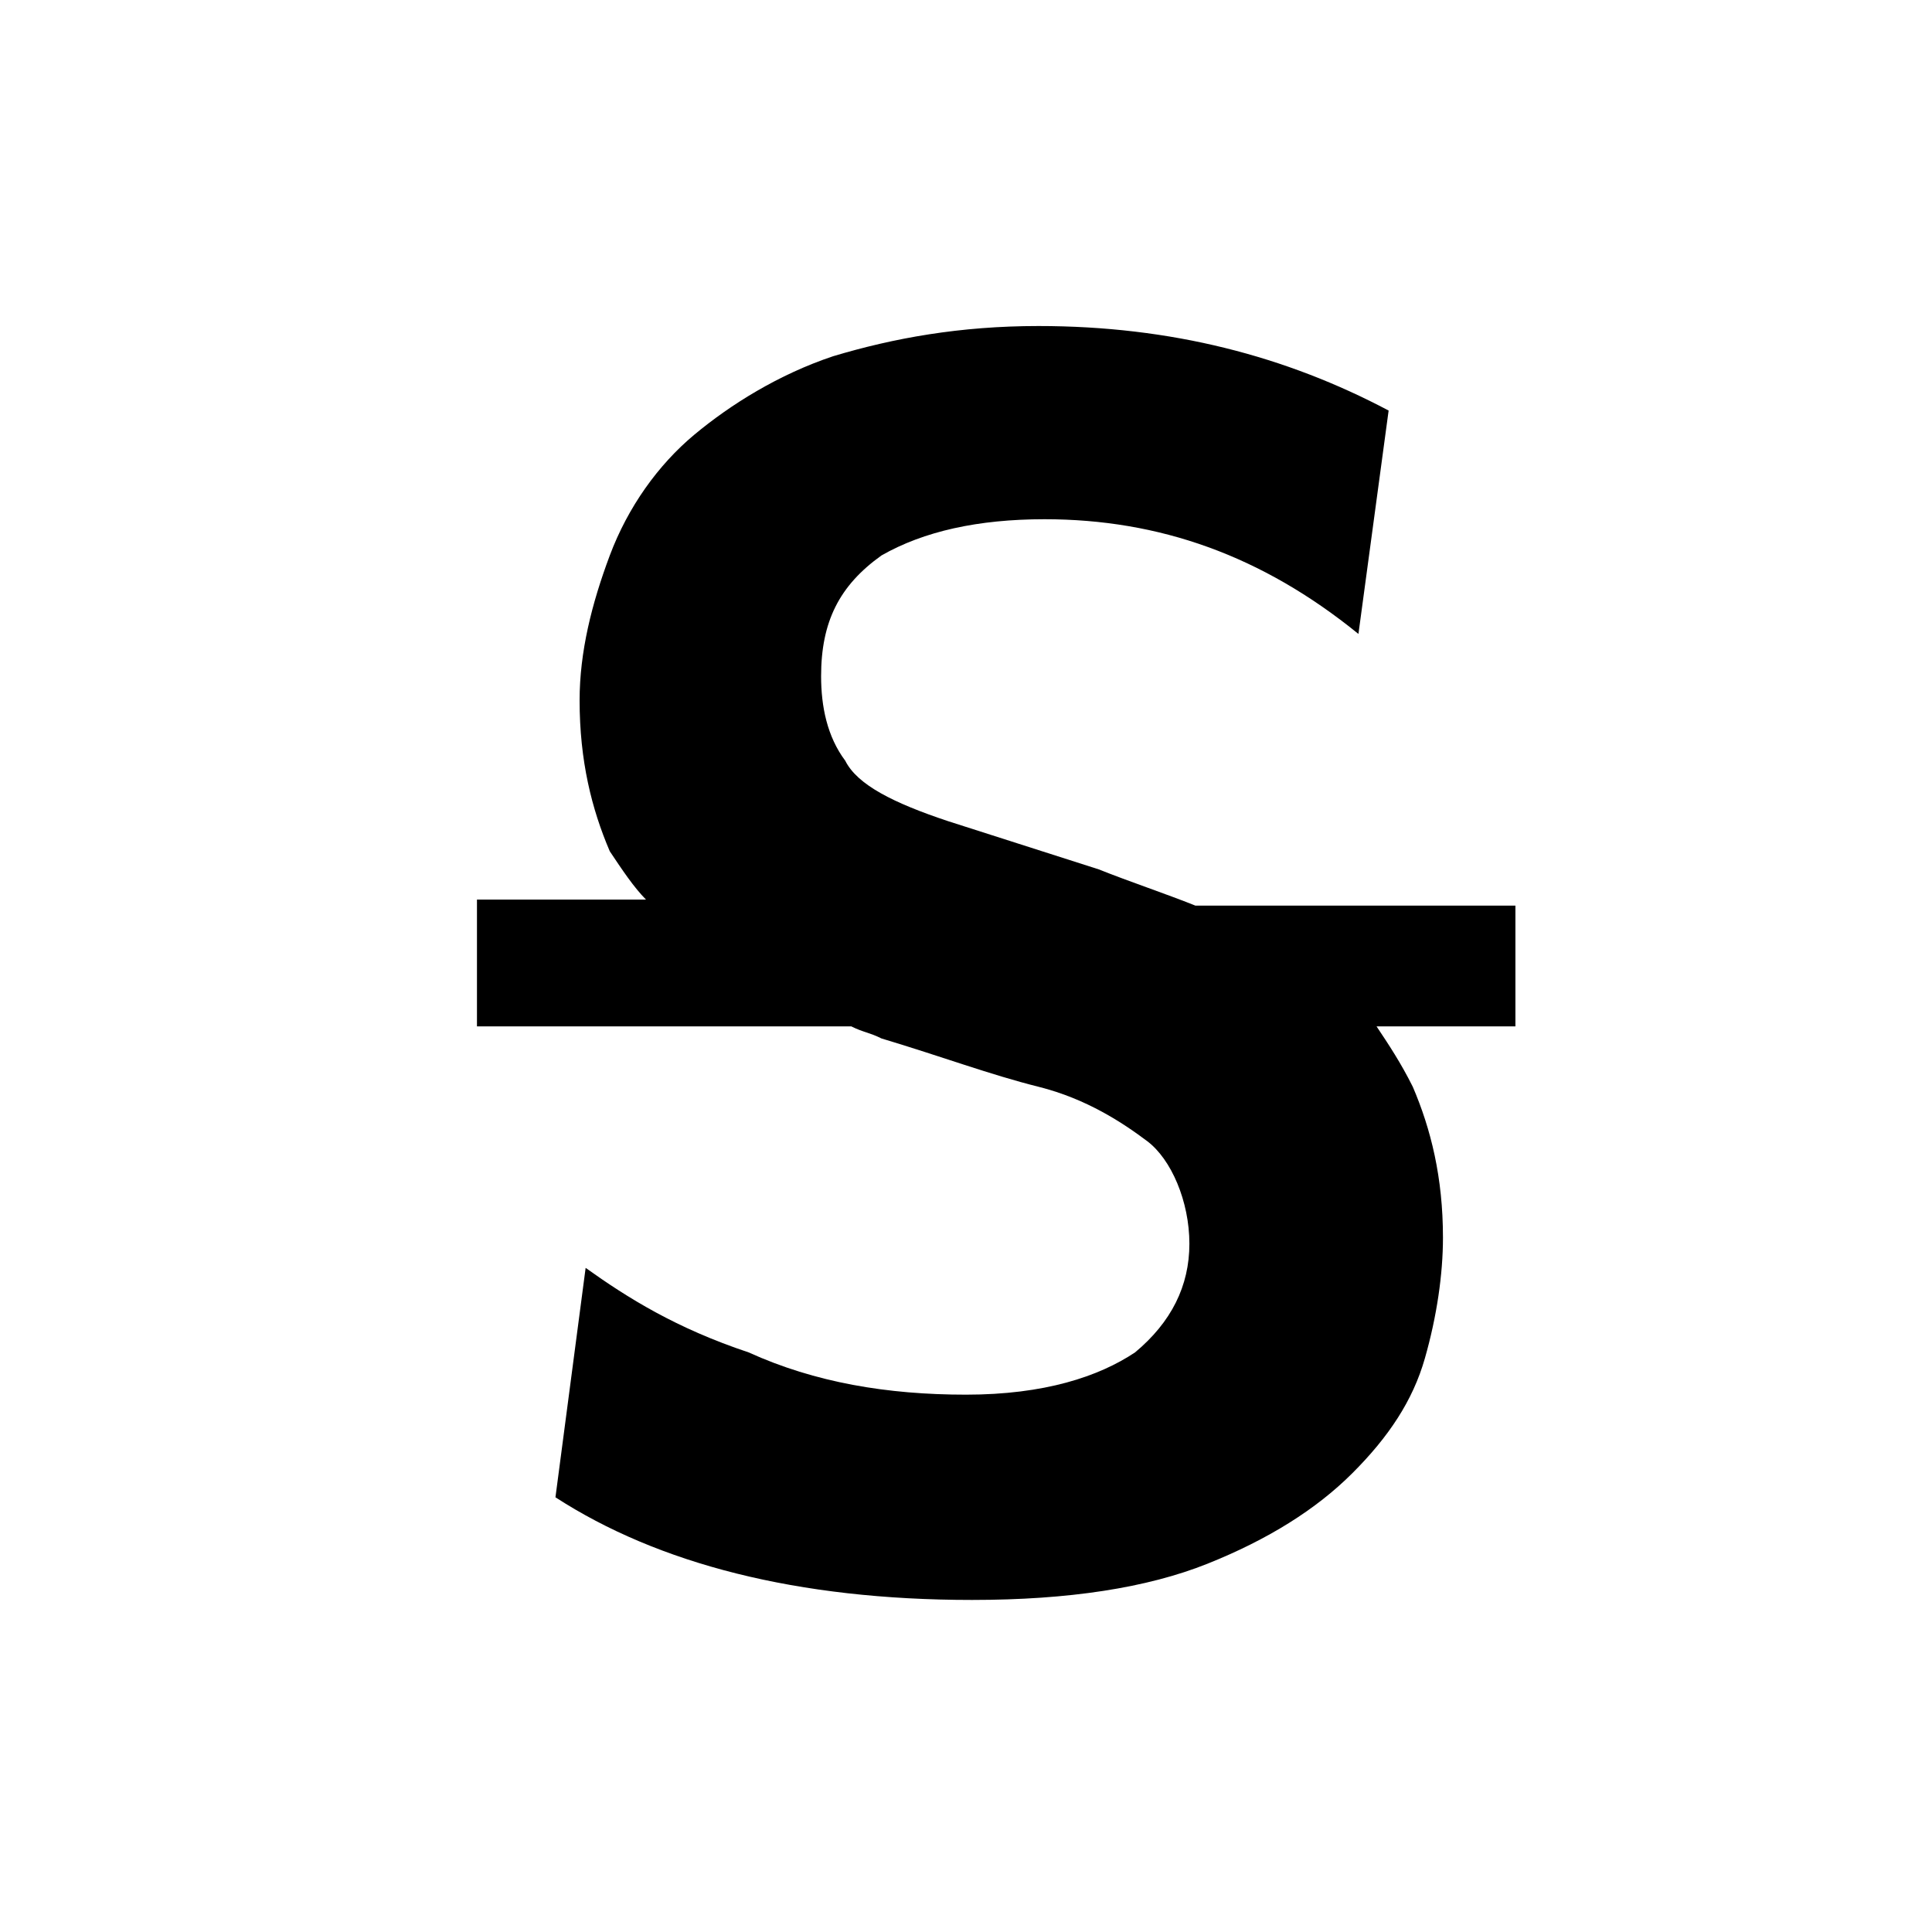
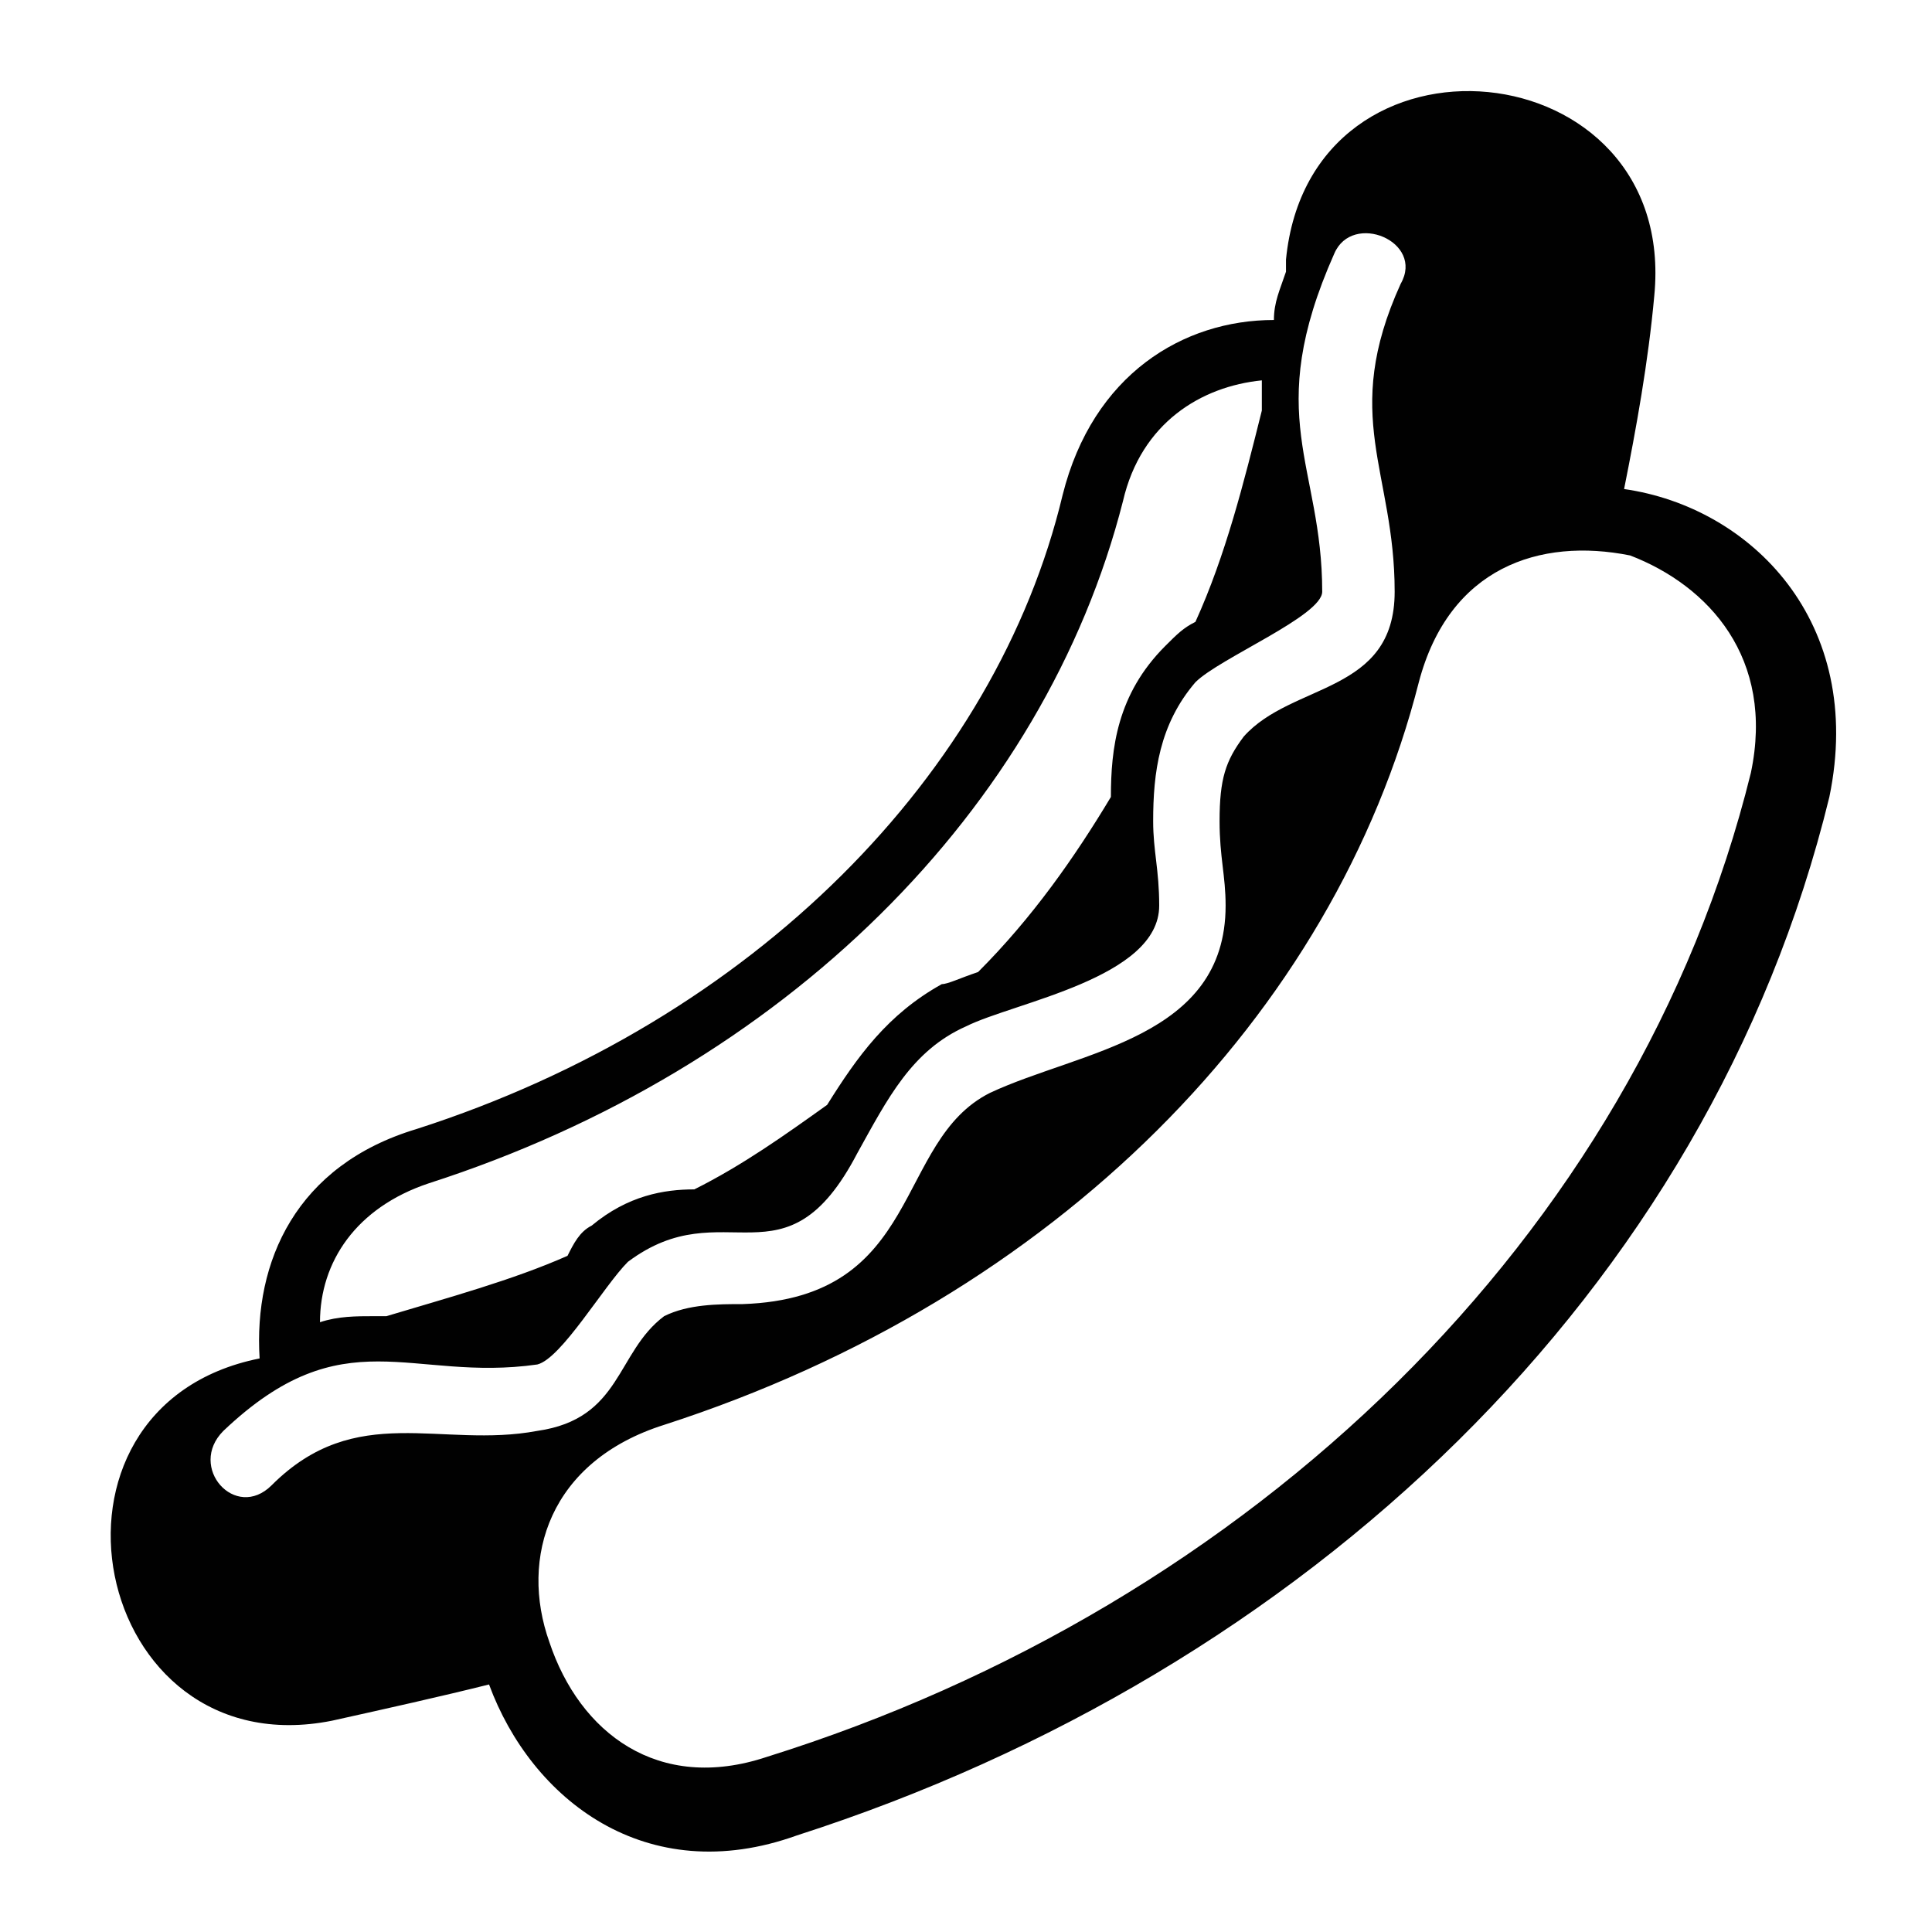
<svg xmlns="http://www.w3.org/2000/svg" version="1.1" x="0px" y="0px" viewBox="0 0 32 32" style="enable-background:new 0 0 32 32;" xml:space="preserve">
  <style type="text/css">
	.st0{display:none;}
	.st1{display:inline;}
+ 	.st2{fill:#010101;}
+ 	.st3{display:inline;fill:#010101;}
</style>
  <g id="guides">
</g>
-   <g id="ButtonBold" class="st0">
-     <g class="st1">
-       <path d="M17.2,30.4H6.1V1.6h7.8c1.7,0,3.2,0.1,4.5,0.3c1.4,0.2,2.5,0.5,3.5,1.1c1,0.5,1.7,1.3,2.2,2.2c0.5,1,0.8,2.2,0.8,3.8    c0,2.6-0.8,4.6-2.4,6c1.7,0.7,3,1.5,3.8,2.6c0.8,1.1,1.2,2.5,1.2,4.3c0,1.6-0.3,2.9-0.9,4c-0.6,1.1-1.4,2-2.3,2.6    c-1,0.7-2.1,1.1-3.3,1.4C19.7,30.3,18.5,30.4,17.2,30.4z M16,6.1h-4.6v7.1h5.1c0.9,0,1.7-0.3,2.4-0.8c0.7-0.5,1-1.4,1-2.6    c0-1.4-0.3-2.4-1-2.9C18.3,6.4,17.3,6.1,16,6.1z M16.8,17.4h-5.5v8.6h5.2c1.8,0,3.2-0.3,4.1-1c0.9-0.6,1.4-1.7,1.4-3.3    C22,18.8,20.3,17.4,16.8,17.4z" />
+   <g id="Bold" class="st0">
+     <g class="st1">
+       <path d="M17,27.3H7.2V1.9h6.9c1.5,0,2.8,0.1,4,0.2c1.2,0.2,2.2,0.5,3.1,0.9c0.8,0.5,1.5,1.1,2,2c0.5,0.8,0.7,2,0.7,3.4    c0,2.3-0.7,4.1-2.1,5.3c1.5,0.6,2.6,1.3,3.4,2.3c0.7,0.9,1.1,2.2,1.1,3.8c0,1.4-0.3,2.6-0.8,3.5c-0.5,1-1.2,1.7-2.1,2.3    c-0.8,0.6-1.8,1-2.9,1.3C19.3,27.1,18.2,27.3,17,27.3z M16,5.8h-4.1v6.2h4.5c0.8,0,1.5-0.2,2.2-0.7c0.6-0.4,0.9-1.2,0.9-2.3    c0-1.2-0.3-2.1-0.9-2.6C18,6.1,17.2,5.8,16,5.8z M16.7,15.7h-4.8v7.6h4.6c1.6,0,2.8-0.3,3.6-0.9c0.8-0.6,1.2-1.5,1.2-2.9    C21.3,17,19.8,15.7,16.7,15.7z" />
    </g>
  </g>
  <g id="ButtonItalic" class="st0">
    <g class="st1">
-       <path d="M12.3,30.4l3.6-20.3h4.2l-3.6,20.3H12.3z M16.6,6.1l0.7-4.4h4.2l-0.8,4.4H16.6z" />
+       <path d="M12.1,27.3l3.2-17.9H19l-3.2,17.9H12.1z M15.9,5.8l0.7-3.9h3.7l-0.7,3.9H15.9z" />
    </g>
  </g>
  <g id="Underline" class="st0">
    <g class="st1">
-       <path d="M25,24.1h-3.8l-0.3-1.9c-1.3,1.5-3,2.3-5.2,2.3c-5.3,0-7.9-3.1-7.9-9.2V3.8H12v10.8c0,2.1,0.4,3.7,1.1,4.7    c0.7,1,1.8,1.5,3.4,1.5c1.9,0,3.4-0.7,4.4-2.1v-15H25V24.1z" />
-       <path d="M5.5,28.2v-2.1h22v2.1H5.5z" />
-     </g>
-   </g>
-   <g id="Strikethru">
-     <path d="M25.1,15h-5.3c-0.5-0.2-1.1-0.4-1.6-0.6l-2.5-0.8c-0.9-0.3-1.5-0.6-1.7-1c-0.3-0.4-0.4-0.9-0.4-1.4c0-0.9,0.3-1.5,1-2   c0.7-0.4,1.6-0.6,2.7-0.6c1.9,0,3.6,0.6,5.2,1.9l0.5-3.7c-1.7-0.9-3.6-1.4-5.8-1.4c-1.3,0-2.4,0.2-3.4,0.5   c-0.9,0.3-1.7,0.8-2.3,1.3c-0.6,0.5-1.1,1.2-1.4,2c-0.3,0.8-0.5,1.6-0.5,2.4c0,1,0.2,1.8,0.5,2.5c0.2,0.3,0.4,0.6,0.6,0.8H7.9V17   h6.2c0.2,0.1,0.3,0.1,0.5,0.2c1,0.3,1.8,0.6,2.6,0.8c0.8,0.2,1.4,0.6,1.8,0.9s0.7,1,0.7,1.7c0,0.7-0.3,1.3-0.9,1.8   c-0.6,0.4-1.5,0.7-2.8,0.7c-1.3,0-2.5-0.2-3.6-0.7c-1.2-0.4-2-0.9-2.7-1.4l-0.5,3.8c1.7,1.1,4,1.7,6.9,1.7c1.6,0,2.9-0.2,3.9-0.6   c1-0.4,1.8-0.9,2.4-1.5c0.6-0.6,1-1.2,1.2-1.9c0.2-0.7,0.3-1.4,0.3-2c0-1-0.2-1.8-0.5-2.5c-0.2-0.4-0.4-0.7-0.6-1h2.3V15z" />
+       <path d="M25,26.9h-3.8L20.9,25c-1.3,1.5-3,2.3-5.2,2.3c-5.3,0-7.9-3.1-7.9-9.2V6.6H12v10.8c0,2.1,0.4,3.7,1.1,4.7    c0.7,1,1.8,1.5,3.4,1.5c1.9,0,3.4-0.7,4.4-2.1v-15H25V26.9z" />
+       <path d="M5.5,31v-2.1h22V31H5.5z" />
+     </g>
+   </g>
+   <g id="Strikethru" class="st0">
+     <path class="st1" d="M26.1,14.9h-5.6c-0.6-0.2-1.1-0.4-1.7-0.6l-2.7-0.8c-0.9-0.3-1.5-0.7-1.8-1.1c-0.3-0.4-0.5-0.9-0.5-1.5   c0-0.9,0.4-1.6,1.1-2.1c0.7-0.4,1.7-0.7,2.9-0.7c2,0,3.9,0.7,5.5,2l0.5-3.9c-1.8-1-3.8-1.5-6.1-1.5c-1.4,0-2.6,0.2-3.6,0.5   c-1,0.3-1.8,0.8-2.5,1.4C11,7.3,10.5,8,10.1,8.8c-0.3,0.8-0.5,1.7-0.5,2.6c0,1,0.2,1.9,0.5,2.6c0.2,0.3,0.4,0.6,0.6,0.9h-3v2.2h6.6   c0.2,0.1,0.3,0.1,0.5,0.2c1,0.3,1.9,0.6,2.7,0.8c0.8,0.3,1.4,0.6,1.9,1c0.5,0.4,0.7,1,0.7,1.8c0,0.8-0.3,1.4-1,1.9   c-0.7,0.5-1.6,0.7-2.9,0.7c-1.3,0-2.6-0.2-3.8-0.7c-1.2-0.5-2.2-1-2.8-1.5l-0.5,4c1.8,1.2,4.2,1.8,7.3,1.8c1.7,0,3.1-0.2,4.2-0.6   c1.1-0.4,1.9-0.9,2.5-1.5c0.6-0.6,1-1.3,1.2-2c0.2-0.7,0.3-1.5,0.3-2.2c0-1-0.2-1.9-0.6-2.7c-0.2-0.4-0.4-0.7-0.7-1h2.5V14.9z" />
  </g>
  <g id="Pre" class="st0">
    <rect x="1" y="1" class="st1" width="29.8" height="3.4" />
    <rect x="1" y="7.7" class="st1" width="14.6" height="3.3" />
    <rect x="12.4" y="14.3" class="st1" width="18.2" height="3.3" />
    <rect x="9.8" y="27.7" class="st1" width="15.1" height="3.3" />
    <rect x="1" y="21" class="st1" width="29.8" height="3.3" />
  </g>
  <g id="Left" class="st0">
    <rect x="1" y="1" class="st1" width="29.8" height="3.4" />
    <rect x="1" y="7.7" class="st1" width="14.6" height="3.3" />
    <rect x="1" y="14.3" class="st1" width="18.2" height="3.3" />
    <rect x="1" y="27.7" class="st1" width="15.1" height="3.3" />
    <rect x="1" y="21" class="st1" width="29.8" height="3.3" />
+     <g id="ButtonBold">
+       <g class="st1">
+         <path d="M17.2,30.4H6.1V1.6h7.8c1.7,0,3.2,0.1,4.5,0.3c1.4,0.2,2.5,0.5,3.5,1.1c1,0.5,1.7,1.3,2.2,2.2c0.5,1,0.8,2.2,0.8,3.8     c0,2.6-0.8,4.6-2.4,6c1.7,0.7,3,1.5,3.8,2.6c0.8,1.1,1.2,2.5,1.2,4.3c0,1.6-0.3,2.9-0.9,4c-0.6,1.1-1.4,2-2.3,2.6     c-1,0.7-2.1,1.1-3.3,1.4C19.7,30.3,18.5,30.4,17.2,30.4z M16,6.1h-4.6v7.1h5.1c0.9,0,1.7-0.3,2.4-0.8c0.7-0.5,1-1.4,1-2.6     c0-1.4-0.3-2.4-1-2.9C18.3,6.4,17.3,6.1,16,6.1z M16.8,17.4h-5.5v8.6h5.2c1.8,0,3.2-0.3,4.1-1c0.9-0.6,1.4-1.7,1.4-3.3     C22,18.8,20.3,17.4,16.8,17.4z" />
+       </g>
+     </g>
  </g>
  <g id="Center" class="st0">
    <rect x="1" y="1" class="st1" width="29.8" height="3.4" />
    <rect x="8.6" y="7.7" class="st1" width="14.6" height="3.3" />
    <rect x="6.8" y="14.3" class="st1" width="18.2" height="3.3" />
    <rect x="8.3" y="27.7" class="st1" width="15.1" height="3.3" />
    <rect x="1" y="21" class="st1" width="29.8" height="3.3" />
  </g>
  <g id="Right" class="st0">
    <rect x="1" y="1" class="st1" width="29.8" height="3.4" />
    <rect x="16.2" y="7.7" class="st1" width="14.6" height="3.3" />
    <rect x="12.6" y="14.3" class="st1" width="18.2" height="3.3" />
    <rect x="15.7" y="27.7" class="st1" width="15.1" height="3.3" />
    <rect x="1" y="21" class="st1" width="29.8" height="3.3" />
  </g>
+   <g id="Image" class="st0">
+     <path class="st1" d="M28.8,5.9v19.7H3V5.9H28.8 M28.8,3.9H3c-1.1,0-2,0.9-2,2v19.7c0,1.1,0.9,2,2,2h25.8c1.1,0,2-0.9,2-2V5.9   C30.8,4.8,29.9,3.9,28.8,3.9L28.8,3.9z" />
+     <polygon class="st1" points="5,23.7 5,20.7 9.9,15.8 12.3,18.2 20.4,10.3 27,16.9 27,23.7  " />
+     <circle class="st1" cx="8" cy="11" r="3" />
+   </g>
+   <g id="Link" class="st0">
+     <g class="st1">
+       <g>
+         <path class="st2" d="M22.2,19.3l4.5-2.2c3.3-1.6,4.6-5.6,3-8.8c-1.6-3.3-5.6-4.6-8.8-3l-6.4,3.2c-3.3,1.6-4.6,5.6-3,8.8     c0.2,0.5,0.5,0.9,0.9,1.3l3.4-1.7c-0.5-0.3-0.8-0.7-1.1-1.2c-0.7-1.5-0.1-3.3,1.3-4l6.4-3.2c1.5-0.7,3.3-0.1,4,1.3     c0.7,1.5,0.1,3.3-1.3,4l-1.9,0.9C23.3,16.3,23,17.9,22.2,19.3z" />
+       </g>
+       <g>
+         <path class="st2" d="M10.3,10.5l-4.5,2.2c-3.3,1.6-4.6,5.6-3,8.8c1.6,3.3,5.6,4.6,8.8,3l6.4-3.2c3.3-1.6,4.6-5.6,3-8.8     c-0.2-0.5-0.5-0.9-0.9-1.3l-3.4,1.7c0.5,0.3,0.8,0.7,1.1,1.2c0.7,1.5,0.1,3.3-1.3,4l-6.4,3.2c-1.5,0.7-3.3,0.1-4-1.3     c-0.7-1.5-0.1-3.3,1.3-4L9.3,15C9.2,13.4,9.5,11.8,10.3,10.5z" />
+       </g>
+     </g>
+   </g>
+   <g id="Glow" class="st0">
+     <g class="st1">
+       <path d="M18.5,18.5h3v4.8c-0.8,0.3-1.9,0.5-3.2,0.5c-1.2,0-2.3-0.2-3.2-0.6c-0.9-0.4-1.7-0.9-2.3-1.5c-0.6-0.7-1.1-1.5-1.4-2.4    c-0.3-0.9-0.5-2-0.5-3.2c0-1.1,0.1-2.2,0.4-3.1c0.3-0.9,0.7-1.8,1.3-2.4c0.6-0.7,1.3-1.2,2.2-1.6c0.9-0.4,1.9-0.6,3-0.6    c1.7,0,3.5,0.3,5.4,1l0.2-2.3c-1.7-0.7-3.6-1.1-5.7-1.1c-1.4,0-2.7,0.2-3.9,0.7c-1.2,0.5-2.2,1.2-3.1,2c-0.9,0.9-1.5,1.9-2,3.2    c-0.5,1.2-0.7,2.6-0.7,4.1s0.2,2.9,0.7,4.1c0.5,1.2,1.1,2.3,2,3.2c0.8,0.9,1.8,1.6,3,2.1c1.2,0.5,2.4,0.7,3.8,0.7    c0.5,0,1.1,0,1.7-0.1c0.6-0.1,1.2-0.2,1.8-0.3c0.6-0.1,1.2-0.3,1.7-0.5c0.5-0.2,1-0.4,1.4-0.6v-8.6h-5.7V18.5z" />
+       <path d="M24.6,14.1H18c-0.8,0-1.5,0.7-1.5,1.5V19c0,0.8,0.7,1.5,1.5,1.5h1.5v1.3c-0.4,0-0.8,0.1-1.2,0.1c-0.9,0-1.8-0.1-2.4-0.4    c-0.6-0.3-1.2-0.6-1.6-1.1c-0.4-0.4-0.7-1-1-1.7c-0.2-0.7-0.4-1.6-0.4-2.5c0-0.9,0.1-1.8,0.4-2.5c0.2-0.7,0.5-1.3,0.9-1.7    c0.4-0.4,0.9-0.8,1.5-1c0.6-0.3,1.3-0.4,2.2-0.4c1.4,0,3,0.3,4.7,0.9l0.6,0.2c0.2,0.1,0.3,0.1,0.5,0.1c0.3,0,0.6-0.1,0.8-0.2    c0.4-0.2,0.6-0.7,0.7-1.1l0.4-3.3c0.1-0.6-0.3-1.3-0.9-1.5l-0.3-0.1c-1.9-0.8-4.1-1.3-6.6-1.3c-1.7,0-3.2,0.3-4.7,0.9    c-1.4,0.6-2.7,1.4-3.7,2.5c-1,1.1-1.9,2.4-2.4,3.8c-0.6,1.5-0.9,3.1-0.9,4.8c0,1.7,0.3,3.4,0.8,4.8c0.6,1.5,1.4,2.8,2.4,3.8    c1,1.1,2.3,1.9,3.7,2.5c1.4,0.6,2.9,0.9,4.6,0.9c0.6,0,1.2,0,1.9-0.1c0.7-0.1,1.4-0.2,2-0.4c0.7-0.2,1.3-0.3,1.9-0.5    c0.7-0.2,1.2-0.5,1.7-0.7l0.3-0.1c0.5-0.3,0.8-0.8,0.8-1.3v-9.4C26.1,14.8,25.4,14.1,24.6,14.1z M25.1,16.1v8.6v0.6l-0.5,0.3    c-0.4,0.2-0.9,0.4-1.5,0.6c-0.6,0.2-1.2,0.3-1.8,0.5c-0.6,0.1-1.3,0.3-1.9,0.3c-0.7,0.1-1.3,0.1-1.8,0.1c-1.5,0-2.9-0.3-4.2-0.8    c-1.3-0.5-2.4-1.3-3.3-2.3c-0.9-1-1.7-2.2-2.2-3.5c-0.5-1.3-0.8-2.8-0.8-4.5c0-1.6,0.3-3.1,0.8-4.5c0.5-1.4,1.3-2.5,2.2-3.5    c0.9-1,2.1-1.7,3.4-2.3c1.3-0.5,2.7-0.8,4.3-0.8c2.3,0,4.4,0.4,6.1,1.2l0.7,0.3l-0.1,0.7l-0.2,2.3l-0.1,1.3l-1.2-0.4    c-1.8-0.6-3.5-1-5.1-1c-1,0-1.8,0.2-2.6,0.5c-0.7,0.3-1.3,0.7-1.8,1.3c-0.5,0.6-0.9,1.3-1.1,2.1c-0.3,0.8-0.4,1.8-0.4,2.8    c0,1,0.1,2,0.4,2.8c0.3,0.8,0.7,1.5,1.2,2c0.5,0.6,1.2,1,1.9,1.3c0.8,0.3,1.7,0.5,2.8,0.5c0.9,0,1.6-0.1,2.2-0.2v-3.1h-2h-1v-1    v-2.4v-1h1h5.7h1V16.1z" />
+     </g>
+   </g>
+   <g id="Shadow" class="st0">
+     <path class="st3" d="M20.3,25.2c4.4-1.6,7.5-5.8,7.5-10.7C27.8,8.1,22.7,3,16.3,3S4.9,8.1,4.9,14.4c0,4.9,3.1,9,7.4,10.7   C5.8,25.4,1,26.1,1,27.1C1,28.1,7.7,29,15.9,29s14.9-0.9,14.9-1.9C30.9,26.2,26.4,25.4,20.3,25.2z M6.2,14.4   c0-5.6,4.5-10.1,10.1-10.1c0.1,0,0.2,0,0.2,0c3.2,2.4,5.2,6.1,5.2,10.1c0,4-1.9,7.8-5.2,10.1c-0.1,0-0.1,0-0.2,0   C10.8,24.6,6.2,20.1,6.2,14.4z" />
+   </g>
+   <g id="Layer_28" class="st0">
+     <g class="st1">
+       <g>
+         <path d="M28.5,17.2c0-4.1-1.7-6.2-5-6.2c-1.6,0-2.8,0.5-3.7,1.6V4.6h-2.4V24h2.4v-9.2c0.7-1.1,1.8-1.7,3.3-1.7     c1.1,0,1.9,0.3,2.4,0.9s0.7,1.7,0.7,3.2V24h2.3V17.2z" />
+       </g>
+       <g>
+         <path d="M20.1,12c0.2-0.2,0.4-0.3,0.5-0.4V6.1h-0.5V12z" />
+       </g>
+       <g>
+         <path d="M25.3,14.2c-0.4-0.5-1.1-0.8-2.2-0.8c-1.1,0-1.9,0.3-2.5,0.8c0,0,0,0,0,0v0c-0.2,0.2-0.4,0.4-0.5,0.6V24v0.3h-0.3h-1.6     v1.3h2.4v-9.2c0.7-1.1,1.8-1.7,3.3-1.7c0.7,0,1.3,0.1,1.7,0.4C25.6,14.7,25.4,14.4,25.3,14.2z" />
+       </g>
+       <g>
+         <path d="M28.5,15c0.1,0.7,0.2,1.4,0.2,2.2V24v0.3h-0.3h-1.5v1.3h2.3v-6.8C29.3,17.2,29,16,28.5,15z" />
+       </g>
+     </g>
+     <g class="st1">
+       <g>
+         <path d="M11.9,23.8c0.9-0.3,1.6-0.8,2.1-1.3c0.5-0.5,0.8-1,1-1.6c0.2-0.6,0.2-1.1,0.2-1.6c-0.1-0.7-0.1-1.3-0.3-1.7     c-0.1-0.5-0.4-0.9-0.8-1.3l-0.6-0.7c-0.1-0.1-0.2-0.2-0.4-0.3s-0.3-0.2-0.6-0.3l-0.9-0.5c-0.6-0.3-1-0.4-1.3-0.5     c-0.3-0.1-0.5-0.2-0.6-0.2c-0.2,0-0.3-0.1-0.5-0.1c-0.2,0-0.4-0.1-0.8-0.2c-1.3-0.4-2.3-0.8-2.9-1.3c-0.6-0.4-1-1-1-1.8     c0-0.5,0.1-0.9,0.4-1.2c0.2-0.3,0.5-0.6,0.9-0.8S6.7,8,7.2,7.9c0.5-0.1,1-0.2,1.5-0.2c1.3,0,3,0.5,5.2,1.6l0.3-2.6     c-0.3-0.2-0.7-0.3-1.1-0.5c-0.4-0.2-0.9-0.3-1.4-0.4c-0.5-0.1-1-0.2-1.6-0.3C9.5,5.5,9,5.5,8.5,5.5C7.2,5.5,6.1,5.7,5.3,6     c-0.8,0.3-1.5,0.8-2,1.3S2.5,8.4,2.2,9C2,9.6,1.9,10.2,1.9,10.7c0,1,0.3,1.8,0.9,2.6C3.5,14,4.6,14.6,6,15.1l1.8,0.6     c0.7,0.2,1.4,0.5,1.9,0.7c0.6,0.2,1.1,0.5,1.5,0.8c0.4,0.3,0.7,0.6,0.9,0.9c0.2,0.4,0.3,0.8,0.3,1.3c0,0.5-0.1,0.9-0.3,1.2     c-0.2,0.4-0.5,0.6-0.9,0.9c-0.4,0.2-0.8,0.4-1.4,0.5c-0.5,0.1-1.1,0.2-1.7,0.2c-2.1,0-4-0.6-5.7-1.8l-0.3,2.9     c1.5,0.8,3.4,1.2,5.9,1.2C9.7,24.3,11,24.2,11.9,23.8z" />
+       </g>
+       <g>
+         <path d="M11.1,17.3c-0.4-0.3-0.9-0.5-1.4-0.7c-0.6-0.2-1.2-0.5-1.9-0.7L6,15.3c-1.3-0.4-2.2-0.9-2.9-1.6c0.2,0.4,0.3,0.7,0.6,1.1     c0.6,0.7,1.7,1.3,3.2,1.8l1.8,0.6c0.7,0.2,1.4,0.5,1.9,0.7c0.6,0.2,1.1,0.5,1.5,0.8c0.1,0,0.1,0.1,0.2,0.2c0-0.2-0.1-0.4-0.2-0.6     C11.8,17.9,11.5,17.6,11.1,17.3z" />
+       </g>
+       <g>
+         <path d="M14.2,9.4l0,0.4l-0.3-0.2C11.7,8.5,10,8,8.7,8C8.2,8,7.7,8,7.3,8.1C6.8,8.2,6.4,8.4,6,8.6C5.7,8.8,5.4,9,5.2,9.3     C5,9.6,4.9,10,4.9,10.4c0,0.5,0.2,1,0.6,1.3c0-0.4,0.1-0.7,0.3-1c0.2-0.3,0.5-0.6,0.9-0.8S7.5,9.5,8,9.4c0.5-0.1,1-0.2,1.5-0.2     c1.3,0,3,0.5,5.2,1.6L15,8.3c-0.2-0.1-0.4-0.2-0.7-0.3L14.2,9.4z" />
+       </g>
+       <g>
+         <path d="M15.8,19.1c-0.1-0.3-0.2-0.5-0.4-0.8c0,0.3,0.1,0.6,0.1,1c0,0.5-0.1,1.1-0.2,1.7c-0.2,0.6-0.5,1.2-1.1,1.7     c-0.5,0.5-1.3,1-2.2,1.3c-0.9,0.3-2.2,0.5-3.8,0.5c-2,0-3.7-0.3-5-0.8L3,24.7c1.5,0.8,3.4,1.2,5.9,1.2c1.6,0,2.8-0.2,3.7-0.5     c0.9-0.3,1.6-0.8,2.1-1.3c0.5-0.5,0.8-1,1-1.6c0.2-0.6,0.2-1.1,0.2-1.6C16,20.2,15.9,19.6,15.8,19.1z" />
+       </g>
+     </g>
+   </g>
+   <g id="Marquee" class="st0">
+     <polygon class="st1" points="6.4,9.3 1,14.7 6.4,20.1  " />
+     <g class="st1">
+       <path d="M30.8,26.3h-3.1l-1.8-14.1l-5.2,9.7l-5.3-9.7l-1.8,14.1h-3.1l2.6-19.5h2.5l5,9.4l5-9.4h2.5L30.8,26.3z" />
+     </g>
+     <polygon class="st1" points="11.6,12.7 4.9,12.7 4.9,17.1 10.9,17.1  " />
+   </g>
+   <g id="Superscript" class="st0">
+     <g class="st1">
+       <path d="M4.7,12.1c-1.4,0-2.6-0.3-3.4-0.8l0.2-1.9C1.8,9.6,2.2,9.8,2.8,10s1.2,0.3,1.8,0.3c0.6,0,1.1-0.1,1.4-0.3s0.5-0.5,0.5-0.9    c0-0.4-0.1-0.7-0.3-0.9C5.9,8.1,5.6,8,5.2,7.8C4.8,7.7,4.4,7.6,3.9,7.4S3,7.1,2.5,6.8C2.1,6.5,1.9,6.3,1.7,5.9    C1.5,5.6,1.5,5.2,1.5,4.7c0-0.4,0.1-0.8,0.2-1.2c0.1-0.4,0.4-0.7,0.7-1S3,2,3.5,1.9s1-0.2,1.7-0.2c1.1,0,2,0.2,2.9,0.7L7.8,4.2    c-0.8-0.6-1.6-1-2.6-1c-0.6,0-1,0.1-1.4,0.3c-0.3,0.2-0.5,0.5-0.5,1c0,0.2,0.1,0.5,0.2,0.7c0.1,0.2,0.4,0.4,0.9,0.5l1.2,0.4    c0.3,0.1,0.7,0.2,1,0.4S7.4,6.8,7.6,7c0.3,0.2,0.5,0.5,0.7,0.9c0.2,0.3,0.3,0.8,0.3,1.2c0,0.3-0.1,0.7-0.2,1    c-0.1,0.3-0.3,0.7-0.6,1c-0.3,0.3-0.7,0.5-1.2,0.7C6.2,12,5.5,12.1,4.7,12.1z" />
+       <path d="M18.8,11.9h-1.9l-0.1-0.9c-0.6,0.8-1.5,1.1-2.6,1.1c-2.6,0-3.9-1.5-3.9-4.6V1.8h2.1v5.3c0,1.1,0.2,1.8,0.5,2.3    c0.4,0.5,0.9,0.8,1.7,0.8c0.9,0,1.7-0.3,2.2-1V1.8h2.1V11.9z" />
+       <path d="M26.1,12.1c-0.5,0-1-0.1-1.5-0.3s-1-0.5-1.3-0.9v5.9h-2.1V1.8h1.7L23.1,3c0.4-0.4,0.9-0.8,1.3-1c0.5-0.2,1-0.3,1.7-0.3    c0.7,0,1.4,0.1,1.9,0.4c0.6,0.3,1.1,0.7,1.5,1.1c0.4,0.5,0.7,1,0.9,1.7s0.3,1.3,0.3,2c0,0.7-0.1,1.4-0.3,2.1s-0.5,1.2-0.9,1.6    c-0.4,0.5-0.9,0.8-1.5,1.1C27.5,11.9,26.9,12.1,26.1,12.1z M25.9,3.4c-0.4,0-0.8,0.1-1.1,0.2S24.2,4,23.9,4.3    c-0.2,0.3-0.4,0.7-0.6,1.1c-0.1,0.4-0.2,0.9-0.2,1.4c0,1.1,0.3,1.9,0.8,2.5s1.2,0.9,2,0.9c0.4,0,0.8-0.1,1.1-0.3s0.6-0.4,0.9-0.7    c0.2-0.3,0.4-0.7,0.5-1.1s0.2-0.9,0.2-1.4c0-1-0.2-1.8-0.7-2.5C27.5,3.7,26.8,3.4,25.9,3.4z" />
+     </g>
+   </g>
+   <g id="Subscript" class="st0">
+     <g class="st1">
+       <path d="M4.7,30.8c-1.4,0-2.6-0.3-3.4-0.8l0.2-1.9c0.3,0.2,0.7,0.5,1.3,0.7s1.2,0.3,1.8,0.3c0.6,0,1.1-0.1,1.4-0.3    s0.5-0.5,0.5-0.9c0-0.4-0.1-0.7-0.3-0.9c-0.2-0.2-0.5-0.3-0.9-0.5s-0.8-0.3-1.3-0.4c-0.5-0.1-1-0.4-1.4-0.7    c-0.4-0.2-0.6-0.5-0.8-0.8s-0.3-0.7-0.3-1.2c0-0.4,0.1-0.8,0.2-1.2c0.1-0.4,0.4-0.7,0.7-1C2.6,21,3,20.8,3.5,20.6    c0.5-0.2,1-0.2,1.7-0.2c1.1,0,2,0.2,2.9,0.7l-0.2,1.8c-0.8-0.6-1.6-1-2.6-1c-0.6,0-1,0.1-1.4,0.3c-0.3,0.2-0.5,0.5-0.5,1    c0,0.2,0.1,0.5,0.2,0.7c0.1,0.2,0.4,0.4,0.9,0.5l1.2,0.4c0.3,0.1,0.7,0.2,1,0.4c0.3,0.1,0.6,0.3,0.9,0.6s0.5,0.5,0.7,0.9    c0.2,0.3,0.3,0.8,0.3,1.3c0,0.3-0.1,0.7-0.2,1s-0.3,0.7-0.6,1c-0.3,0.3-0.7,0.5-1.2,0.7C6.1,30.7,5.5,30.8,4.7,30.8z" />
+       <path d="M18.8,30.6h-1.9l-0.1-0.9c-0.6,0.8-1.5,1.1-2.6,1.1c-2.6,0-3.9-1.5-3.9-4.6v-5.7h2.1v5.3c0,1.1,0.2,1.8,0.5,2.3    c0.4,0.5,0.9,0.8,1.7,0.8c0.9,0,1.7-0.3,2.2-1v-7.4h2.1V30.6z" />
+       <path d="M26.1,30.8c-0.5,0-1-0.1-1.5-0.3s-1-0.5-1.3-0.9l-0.2,1h-1.9V15.3h2.1v6.1c0.7-0.7,1.6-1.1,2.8-1.1c0.7,0,1.4,0.1,1.9,0.4    c0.6,0.3,1.1,0.7,1.5,1.1c0.4,0.5,0.7,1,0.9,1.7c0.2,0.6,0.3,1.3,0.3,2c0,0.7-0.1,1.4-0.3,2s-0.6,1.2-1,1.7    c-0.4,0.5-0.9,0.8-1.5,1.1C27.4,30.6,26.8,30.8,26.1,30.8z M25.9,22.1c-0.8,0-1.5,0.3-2,0.9c-0.5,0.6-0.8,1.4-0.8,2.5    c0,1.1,0.3,1.9,0.8,2.5c0.5,0.6,1.2,0.9,2,0.9c0.4,0,0.8-0.1,1.1-0.3c0.3-0.2,0.6-0.4,0.9-0.7c0.2-0.3,0.4-0.7,0.5-1.1    s0.2-0.9,0.2-1.4c0-0.5-0.1-1-0.2-1.4s-0.3-0.8-0.5-1.1s-0.5-0.5-0.9-0.7S26.3,22.1,25.9,22.1z" />
+     </g>
+   </g>
+   <g id="Teletype" class="st0">
+     <g class="st1">
+       <path d="M13.1,24c0,0.5,0.1,0.9,0.2,1.2c0.1,0.3,0.3,0.5,0.6,0.7c0.2,0.2,0.5,0.3,0.9,0.3s0.7,0.1,1,0.1h0.8v1.4H6.3v-1.4H7    c0.4,0,0.7,0,1-0.1c0.3,0,0.6-0.1,0.9-0.3c0.2-0.1,0.4-0.4,0.6-0.7c0.1-0.3,0.2-0.7,0.2-1.2V5.9H6.6C6.1,5.9,5.7,6,5.4,6.1    C5.1,6.3,4.8,6.5,4.6,6.7C4.4,7,4.2,7.2,4.1,7.6C4,7.9,3.9,8.2,3.9,8.6L3.7,10H2l0.2-5.8h18.5l0.2,5.8h-1.7L19,8.6    c0-0.4-0.1-0.7-0.2-1c-0.1-0.3-0.3-0.6-0.5-0.9c-0.2-0.2-0.5-0.4-0.8-0.6c-0.3-0.1-0.7-0.2-1.2-0.2h-3.2V24z" />
+     </g>
+     <g class="st1">
+       <path d="M26.8,26.5c0.4,0,0.7,0,1-0.1c0.3,0,0.6-0.1,0.9-0.1v1.3c-0.1,0.1-0.3,0.1-0.5,0.2s-0.4,0.1-0.7,0.2    c-0.2,0-0.5,0.1-0.8,0.1c-0.3,0-0.5,0-0.8,0c-0.8,0-1.4-0.1-2-0.2c-0.6-0.2-1-0.4-1.4-0.8c-0.4-0.4-0.6-0.9-0.8-1.5    c-0.2-0.6-0.3-1.3-0.3-2.2V13.2h-2.3V12c0.4,0,0.8-0.1,1.2-0.2c0.4-0.1,0.8-0.4,1.2-0.7c0.3-0.4,0.6-0.8,0.8-1.3s0.4-1.2,0.6-2    h1.4v3.7h4v1.7h-4v10.3c0,1,0.2,1.8,0.6,2.3S26.1,26.5,26.8,26.5z" />
+     </g>
+   </g>
+   <g id="Table" class="st0">
+     <path class="st1" d="M1,3.3v25.2h29.8V3.3H1z M12.4,19.8v-4.7h7.2v4.7H12.4z M19.6,21.8v4.8h-7.2v-4.8H19.6z M10.4,19.8H3v-4.7h7.4   V19.8z M12.4,13.1V7.8h7.2v5.2H12.4z M21.6,15.1h7.2v4.7h-7.2V15.1z M28.8,13.1h-7.2V7.8h7.2V13.1z M10.4,7.8v5.2H3V7.8H10.4z    M3,21.8h7.4v4.8H3V21.8z M21.6,26.5v-4.8h7.2v4.8H21.6z" />
+   </g>
+   <g id="Code" class="st0">
+     <g class="st1">
+       <path d="M1,13.1l7.4-7.9V10l-4.8,4.8V15l4.8,4.8v4.9L1,16.8V13.1z" />
+       <path d="M14.1,25.8h-2.7l6.3-19.5h2.7L14.1,25.8z" />
+       <path d="M30.8,16.8l-7.4,7.9v-4.9l4.8-4.8v-0.1L23.3,10V5.1l7.4,7.9V16.8z" />
+     </g>
+   </g>
+   <g id="Quote" class="st0">
+     <g class="st1">
+       <path d="M14.7,9.3c-1.8,0.7-3.1,1.6-4,2.6c-0.9,1-1.4,2.3-1.5,3.7c0.2,0,0.3-0.1,0.4-0.1c0.1,0,0.3,0,0.4,0c1.4,0,2.5,0.4,3.4,1.3    c0.9,0.9,1.3,2,1.3,3.5c0,1.6-0.5,2.9-1.4,3.9c-0.9,0.9-2.1,1.4-3.6,1.4c-2,0-3.5-0.7-4.6-2.2c-1-1.5-1.6-3.5-1.6-6.2    c0-2.7,0.7-5.1,2.2-7.1C7.3,8,9.5,6.4,12.6,5L14.7,9.3z M28,9.3c-1.8,0.7-3.1,1.6-4,2.6c-0.9,1-1.4,2.3-1.5,3.7    c0.2,0,0.3-0.1,0.4-0.1c0.1,0,0.3,0,0.4,0c1.4,0,2.6,0.4,3.4,1.3c0.9,0.9,1.3,2,1.3,3.5c0,1.6-0.5,2.9-1.4,3.9    c-0.9,0.9-2.1,1.4-3.6,1.4c-2,0-3.5-0.7-4.6-2.2c-1-1.5-1.6-3.5-1.6-6.2c0-2.7,0.7-5.1,2.2-7.1C20.6,8,22.9,6.4,26,5L28,9.3z" />
+     </g>
+   </g>
+   <g id="UnorderedList" class="st0">
+     <circle class="st1" cx="5" cy="5" r="4" />
+     <rect x="11" y="3.1" class="st1" width="19.9" height="3.7" />
+     <circle class="st1" cx="5" cy="27" r="4" />
+     <circle class="st1" cx="5" cy="16" r="4" />
+     <rect x="11" y="25.2" class="st1" width="19.9" height="3.7" />
+     <rect x="11" y="14.1" class="st1" width="19.9" height="3.7" />
+   </g>
+   <g id="Ordered" class="st0">
+     <rect x="11" y="3.1" class="st1" width="19.9" height="3.7" />
+     <rect x="11" y="25.2" class="st1" width="19.9" height="3.7" />
+     <rect x="11" y="14.1" class="st1" width="19.9" height="3.7" />
+     <g class="st1">
+       <path d="M7.7,6.8v1.5H2.4V6.8h1.8V3.1H2.8V1.9c0.4-0.1,0.8-0.2,1.1-0.3s0.6-0.2,0.9-0.4h1.4v5.6H7.7z" />
+     </g>
+     <g class="st1">
+       <path d="M2.2,18.2c0.5-0.4,0.9-0.8,1.3-1.1c0.4-0.3,0.8-0.7,1-1s0.5-0.6,0.7-0.9c0.2-0.3,0.2-0.5,0.2-0.8c0-0.3-0.1-0.6-0.3-0.7    s-0.4-0.2-0.8-0.2c-0.3,0-0.5,0.1-0.7,0.2s-0.4,0.3-0.6,0.5l-1-1c0.2-0.2,0.4-0.4,0.6-0.5s0.4-0.3,0.6-0.4    c0.2-0.1,0.4-0.2,0.7-0.2s0.5-0.1,0.8-0.1c0.4,0,0.7,0.1,1,0.2c0.3,0.1,0.6,0.3,0.8,0.5c0.2,0.2,0.4,0.4,0.5,0.7    c0.1,0.3,0.2,0.6,0.2,1c0,0.3-0.1,0.6-0.2,0.9c-0.1,0.3-0.3,0.6-0.5,0.9S6.1,16.7,5.8,17c-0.3,0.3-0.6,0.5-0.9,0.8    c0.2,0,0.4,0,0.7-0.1c0.2,0,0.5,0,0.6,0h1.4v1.6H2.2V18.2z" />
+     </g>
+     <g class="st1">
+       <path d="M3.2,28.3c0.2,0.2,0.5,0.4,0.8,0.5C4.3,28.9,4.6,29,4.8,29c0.4,0,0.6-0.1,0.9-0.2S6,28.6,6,28.3c0-0.1,0-0.3-0.1-0.4    s-0.2-0.2-0.3-0.3c-0.1-0.1-0.4-0.1-0.6-0.2c-0.3,0-0.6-0.1-1-0.1v-1.3c0.6,0,1.1-0.1,1.4-0.2c0.3-0.1,0.4-0.3,0.4-0.6    c0-0.2-0.1-0.4-0.2-0.5c-0.2-0.1-0.4-0.2-0.7-0.2c-0.3,0-0.5,0-0.7,0.1s-0.4,0.2-0.7,0.4l-1-1.2c0.4-0.3,0.8-0.5,1.2-0.7    c0.4-0.2,0.8-0.2,1.3-0.2c0.4,0,0.8,0,1.1,0.1s0.6,0.2,0.9,0.4c0.2,0.2,0.4,0.4,0.6,0.6c0.1,0.3,0.2,0.5,0.2,0.9    c0,0.3-0.1,0.6-0.3,0.9c-0.2,0.3-0.5,0.5-1,0.6v0c0.4,0.1,0.8,0.3,1.1,0.6c0.3,0.3,0.4,0.6,0.4,1.1c0,0.3-0.1,0.6-0.2,0.9    c-0.2,0.3-0.4,0.5-0.6,0.7s-0.6,0.3-0.9,0.4S5.4,30.6,5,30.6c-0.6,0-1.1-0.1-1.6-0.3c-0.5-0.2-0.8-0.4-1.1-0.7L3.2,28.3z" />
+     </g>
+   </g>
+   <g id="HR" class="st0">
+     <rect x="1" y="14.8" class="st1" width="29.9" height="2.3" />
+   </g>
+   <g id="YouTube" class="st0">
+     <g id="Lozenge" class="st1">
+       <path d="M30.5,10.5c0,0-0.3-2.1-1.2-3c-1.1-1.2-2.4-1.2-3-1.3C22.2,6,15.9,6,15.9,6h0c0,0-6.3,0-10.4,0.3c-0.6,0.1-1.9,0.1-3,1.3    c-0.9,0.9-1.2,3-1.2,3S1,12.9,1,15.4v2.3c0,2.4,0.3,4.8,0.3,4.8s0.3,2.1,1.2,3c1.1,1.2,2.6,1.2,3.3,1.3C8.2,26.9,15.9,27,15.9,27    s6.3,0,10.4-0.3c0.6-0.1,1.9-0.1,3-1.3c0.9-0.9,1.2-3,1.2-3s0.3-2.4,0.3-4.8v-2.3C30.8,12.9,30.5,10.5,30.5,10.5z M12.8,20.4    l0-8.4l8.1,4.2L12.8,20.4z" />
+     </g>
+   </g>
+   <g id="Vimeo" class="st0">
+     <path class="st1" d="M30.8,9.5c-0.1,2.9-2.2,6.9-6.1,12c-4.1,5.3-7.5,7.9-10.3,7.9c-1.7,0-3.2-1.6-4.4-4.8c-0.8-3-1.6-5.9-2.4-8.9   c-0.9-3.2-1.9-4.8-2.9-4.8c-0.2,0-1,0.5-2.3,1.4L1,10.5c1.5-1.3,2.9-2.6,4.4-3.9c2-1.7,3.4-2.6,4.4-2.7c2.3-0.2,3.8,1.4,4.3,4.8   c0.6,3.7,1,6,1.2,6.9c0.7,3,1.4,4.6,2.2,4.6c0.6,0,1.6-1,2.8-3c1.3-2,1.9-3.5,2-4.5c0.2-1.7-0.5-2.6-2-2.6c-0.7,0-1.5,0.2-2.2,0.5   c1.5-4.8,4.3-7.2,8.4-7C29.6,3.7,31,5.7,30.8,9.5z" />
+   </g>
+   <g id="Weiner">
+     <path class="st2" d="M26.9,8.1c0.2-1,0.4-2.1,0.5-3.2c0.4-4.1-5.7-4.7-6.1-0.6l0,0.2c-0.1,0.3-0.2,0.5-0.2,0.8   c-1.5,0-3,0.9-3.5,2.9c-1.1,4.6-5.1,8.7-10.7,10.5c-2,0.6-2.7,2.2-2.6,3.8c-4,0.8-2.8,6.8,1.2,6c0.9-0.2,1.8-0.4,2.6-0.6   c0.7,1.9,2.6,3.4,5.1,2.5c8.4-2.7,15.1-9,17.1-17.2C30.9,10.3,29,8.4,26.9,8.1z M7.1,19.6c5.9-1.9,10.2-6.2,11.5-11.3   c0.3-1.3,1.3-1.9,2.3-2c0,0.2,0,0.3,0,0.5c-0.3,1.2-0.6,2.4-1.1,3.5c-0.2,0.1-0.3,0.2-0.5,0.4c-0.8,0.8-0.9,1.7-0.9,2.5   c-0.6,1-1.3,2-2.2,2.9c-0.3,0.1-0.5,0.2-0.6,0.2c-0.9,0.5-1.4,1.2-1.9,2c-0.7,0.5-1.4,1-2.2,1.4c-0.5,0-1.1,0.1-1.7,0.6   c-0.2,0.1-0.3,0.3-0.4,0.5c-0.9,0.4-2,0.7-3,1c-0.1,0-0.2,0-0.2,0c-0.3,0-0.6,0-0.9,0.1C5.3,20.9,5.9,20,7.1,19.6z M4.5,24.6   c-0.6,0.6-1.4-0.3-0.8-0.9c2-1.9,3.1-0.8,5.2-1.1c0.4-0.1,1.1-1.3,1.5-1.7c1.6-1.2,2.6,0.5,3.8-1.8c0.5-0.9,0.9-1.7,1.8-2.1   c0.8-0.4,3.2-0.8,3.2-2c0-0.6-0.1-0.9-0.1-1.4c0-0.8,0.1-1.6,0.7-2.3c0.4-0.4,2.1-1.1,2.1-1.5c0-2.1-1-2.9,0.2-5.6   c0.3-0.7,1.5-0.2,1.1,0.5c-1,2.2-0.1,3.1-0.1,5.1c0,1.7-1.7,1.5-2.5,2.4c-0.3,0.4-0.4,0.7-0.4,1.4c0,0.6,0.1,0.9,0.1,1.4   c0,2.2-2.4,2.4-3.9,3.1c-1.6,0.8-1.1,3.4-4.1,3.5c-0.4,0-0.9,0-1.3,0.2c-0.8,0.6-0.7,1.7-2.1,1.9C7.3,24,5.9,23.2,4.5,24.6z    M29,12.8c-1.9,7.7-8.3,13.8-16.3,16.3c-1.8,0.6-3.1-0.4-3.6-1.9c-0.5-1.4,0-3,1.9-3.6c6.5-2.1,11.1-6.8,12.5-12.3   c0.5-1.9,2-2.4,3.5-2.1C28.3,9.7,29.4,10.9,29,12.8z" />
+   </g>
+   <g id="spoiler" class="st0">
+     <g class="st1">
+       <path d="M4.9,15.1c-1.2,0-2.1-0.2-2.8-0.7L2.4,13c0.2,0.2,0.6,0.4,1,0.6c0.5,0.2,1,0.3,1.5,0.3c1.1,0,1.6-0.3,1.6-1    c0-0.6-0.5-1-1.6-1.3c-0.3-0.1-0.6-0.2-0.9-0.3c-0.3-0.1-0.6-0.2-0.8-0.4c-0.2-0.2-0.4-0.4-0.6-0.6c-0.1-0.3-0.2-0.6-0.3-1    c0-0.7,0.2-1.3,0.7-1.7C3.6,7,4.3,6.8,5.4,6.8c0.7,0,1.5,0.2,2.2,0.5L7.4,8.6c-0.6-0.5-1.2-0.7-2-0.7c-1,0-1.6,0.4-1.6,1.1    c0,0.2,0,0.3,0.1,0.4C4,9.6,4.1,9.7,4.2,9.8C4.4,9.9,4.5,10,4.8,10s0.5,0.2,0.9,0.3c0.2,0.1,0.5,0.2,0.7,0.3    c0.3,0.1,0.5,0.3,0.7,0.5c0.2,0.2,0.4,0.4,0.6,0.7C7.9,12,8,12.4,8,12.7c0,0.3,0,0.5-0.1,0.8c-0.1,0.3-0.2,0.5-0.5,0.8    c-0.2,0.2-0.5,0.4-0.9,0.6C6.1,15.1,5.6,15.1,4.9,15.1z" />
+       <path d="M13.5,15.1c-0.2,0-0.4,0-0.6-0.1s-0.5-0.1-0.7-0.2c-0.2-0.1-0.4-0.2-0.7-0.4c-0.2-0.1-0.4-0.3-0.5-0.5v5H9.5v-12h1.1    l0.2,1.1c0.4-0.4,0.8-0.8,1.2-1c0.4-0.2,0.9-0.3,1.5-0.3c0.5,0,1,0.1,1.5,0.3c0.4,0.2,0.8,0.5,1.1,0.9s0.6,0.8,0.7,1.3    c0.2,0.5,0.3,1,0.3,1.6c0,0.6-0.1,1.2-0.2,1.7s-0.4,1-0.7,1.3c-0.3,0.4-0.7,0.7-1.1,0.9C14.6,15,14,15.1,13.5,15.1z M13.3,8.1    c-0.3,0-0.6,0.1-0.9,0.2c-0.3,0.1-0.6,0.3-0.8,0.6c-0.2,0.2-0.4,0.5-0.5,0.9c-0.1,0.4-0.2,0.8-0.2,1.2c0,0.5,0.1,0.9,0.2,1.3    c0.1,0.4,0.3,0.7,0.5,0.9c0.2,0.2,0.5,0.4,0.8,0.5c0.3,0.1,0.6,0.2,0.9,0.2c0.3,0,0.6-0.1,0.9-0.2c0.3-0.1,0.5-0.3,0.7-0.6    c0.2-0.3,0.3-0.6,0.5-0.9c0.1-0.4,0.2-0.7,0.2-1.1c0-0.4-0.1-0.8-0.2-1.2c-0.1-0.4-0.3-0.7-0.5-0.9c-0.2-0.3-0.4-0.4-0.7-0.6    C13.9,8.1,13.6,8.1,13.3,8.1z" />
+       <path d="M25,14c-0.7,0.8-1.7,1.2-2.9,1.2c-0.6,0-1.2-0.1-1.7-0.3c-0.5-0.2-0.9-0.5-1.3-0.9s-0.6-0.8-0.8-1.3    c-0.2-0.5-0.3-1.1-0.3-1.7c0-0.6,0.1-1.2,0.3-1.7c0.2-0.5,0.5-0.9,0.8-1.3s0.8-0.7,1.3-0.9c0.5-0.2,1-0.3,1.7-0.3    c0.6,0,1.2,0.1,1.7,0.3C24.3,7.3,24.7,7.6,25,8s0.6,0.8,0.8,1.3c0.2,0.5,0.3,1.1,0.3,1.6C26.1,12.2,25.7,13.2,25,14z M23.9,8.8    c-0.4-0.5-1-0.8-1.8-0.8s-1.4,0.2-1.8,0.7c-0.4,0.5-0.6,1.2-0.6,2.1s0.2,1.6,0.6,2.1c0.4,0.5,1,0.7,1.8,0.7c0.8,0,1.4-0.3,1.8-0.8    c0.4-0.5,0.6-1.2,0.6-2.1C24.6,10,24.4,9.3,23.9,8.8z" />
+       <path d="M29.1,5.1h-1.5V3.5h1.5V5.1z M29.1,15h-1.5v-8h1.5V15z" />
+     </g>
+     <g class="st1">
+       <path d="M16.3,26.7l-0.2,1.2h-0.5c-0.7,0-1.2-0.2-1.5-0.5c-0.3-0.4-0.5-0.8-0.5-1.4V15.7H15v9.4c0,0.3,0,0.6,0,0.8    c0,0.2,0.1,0.4,0.2,0.5c0.1,0.1,0.2,0.2,0.4,0.2S16,26.7,16.3,26.7z" />
+       <path d="M23.9,23.8h-5.7c0.2,1.9,1.2,2.8,2.9,2.8c0.8,0,1.6-0.2,2.3-0.5l0.2,1.1c-0.9,0.4-1.8,0.6-2.6,0.6c-0.7,0-1.3-0.1-1.8-0.3    c-0.5-0.2-1-0.5-1.3-0.9s-0.6-0.8-0.8-1.3c-0.2-0.5-0.3-1.1-0.3-1.6c0-0.6,0.1-1.1,0.3-1.6c0.2-0.5,0.4-0.9,0.8-1.3    s0.7-0.6,1.2-0.8s1-0.3,1.6-0.3c0.5,0,1,0.1,1.4,0.2s0.8,0.4,1.1,0.7c0.3,0.3,0.5,0.6,0.7,1C23.9,22,24,22.5,24,23    C24,23.3,24,23.6,23.9,23.8z M20.6,21c-1.2,0-1.9,0.6-2.2,1.8h4.1c0-0.6-0.2-1-0.5-1.3S21.2,21,20.6,21z" />
+       <path d="M29.6,19.6l-0.3,1.6h-0.5c-0.2,0-0.3,0-0.5,0.1s-0.4,0.1-0.5,0.2c-0.2,0.1-0.3,0.2-0.5,0.3c-0.1,0.1-0.2,0.2-0.3,0.4v5.5    h-1.5v-7.8h1.2l0.2,1.3c0.5-0.6,0.9-1,1.3-1.2c0.4-0.3,0.8-0.4,1.3-0.4H29.6z" />
+     </g>
+   </g>
+   <g id="VideoLoop" class="st0">
+     <path class="st1" d="M16.2,2.4c4.4,0.1,8.7,2.2,11.2,6.1c4.1,6.3,2.4,14.7-3.9,18.8c-6.2,4.1-14.7,2.4-18.8-3.8l-1.9,1.2l-0.2-4.2   l-0.2-4.3l3.8,1.9l3.8,1.9l-2,1.3c3,4.4,8.9,5.6,13.4,2.7c4.5-3,5.8-8.9,2.8-13.5s-9-5.7-13.5-2.8c-1.1,0.7-2.1,1.7-2.8,2.8   L4.6,8.5C5.7,7,7,5.7,8.6,4.6C10.9,3.1,13.6,2.4,16.2,2.4L16.2,2.4z" />
+     <path id="Triangle" class="st3" d="M12.1,21.5L22.6,16l-10.5-5.5V21.5z" />
+   </g>
</svg>
